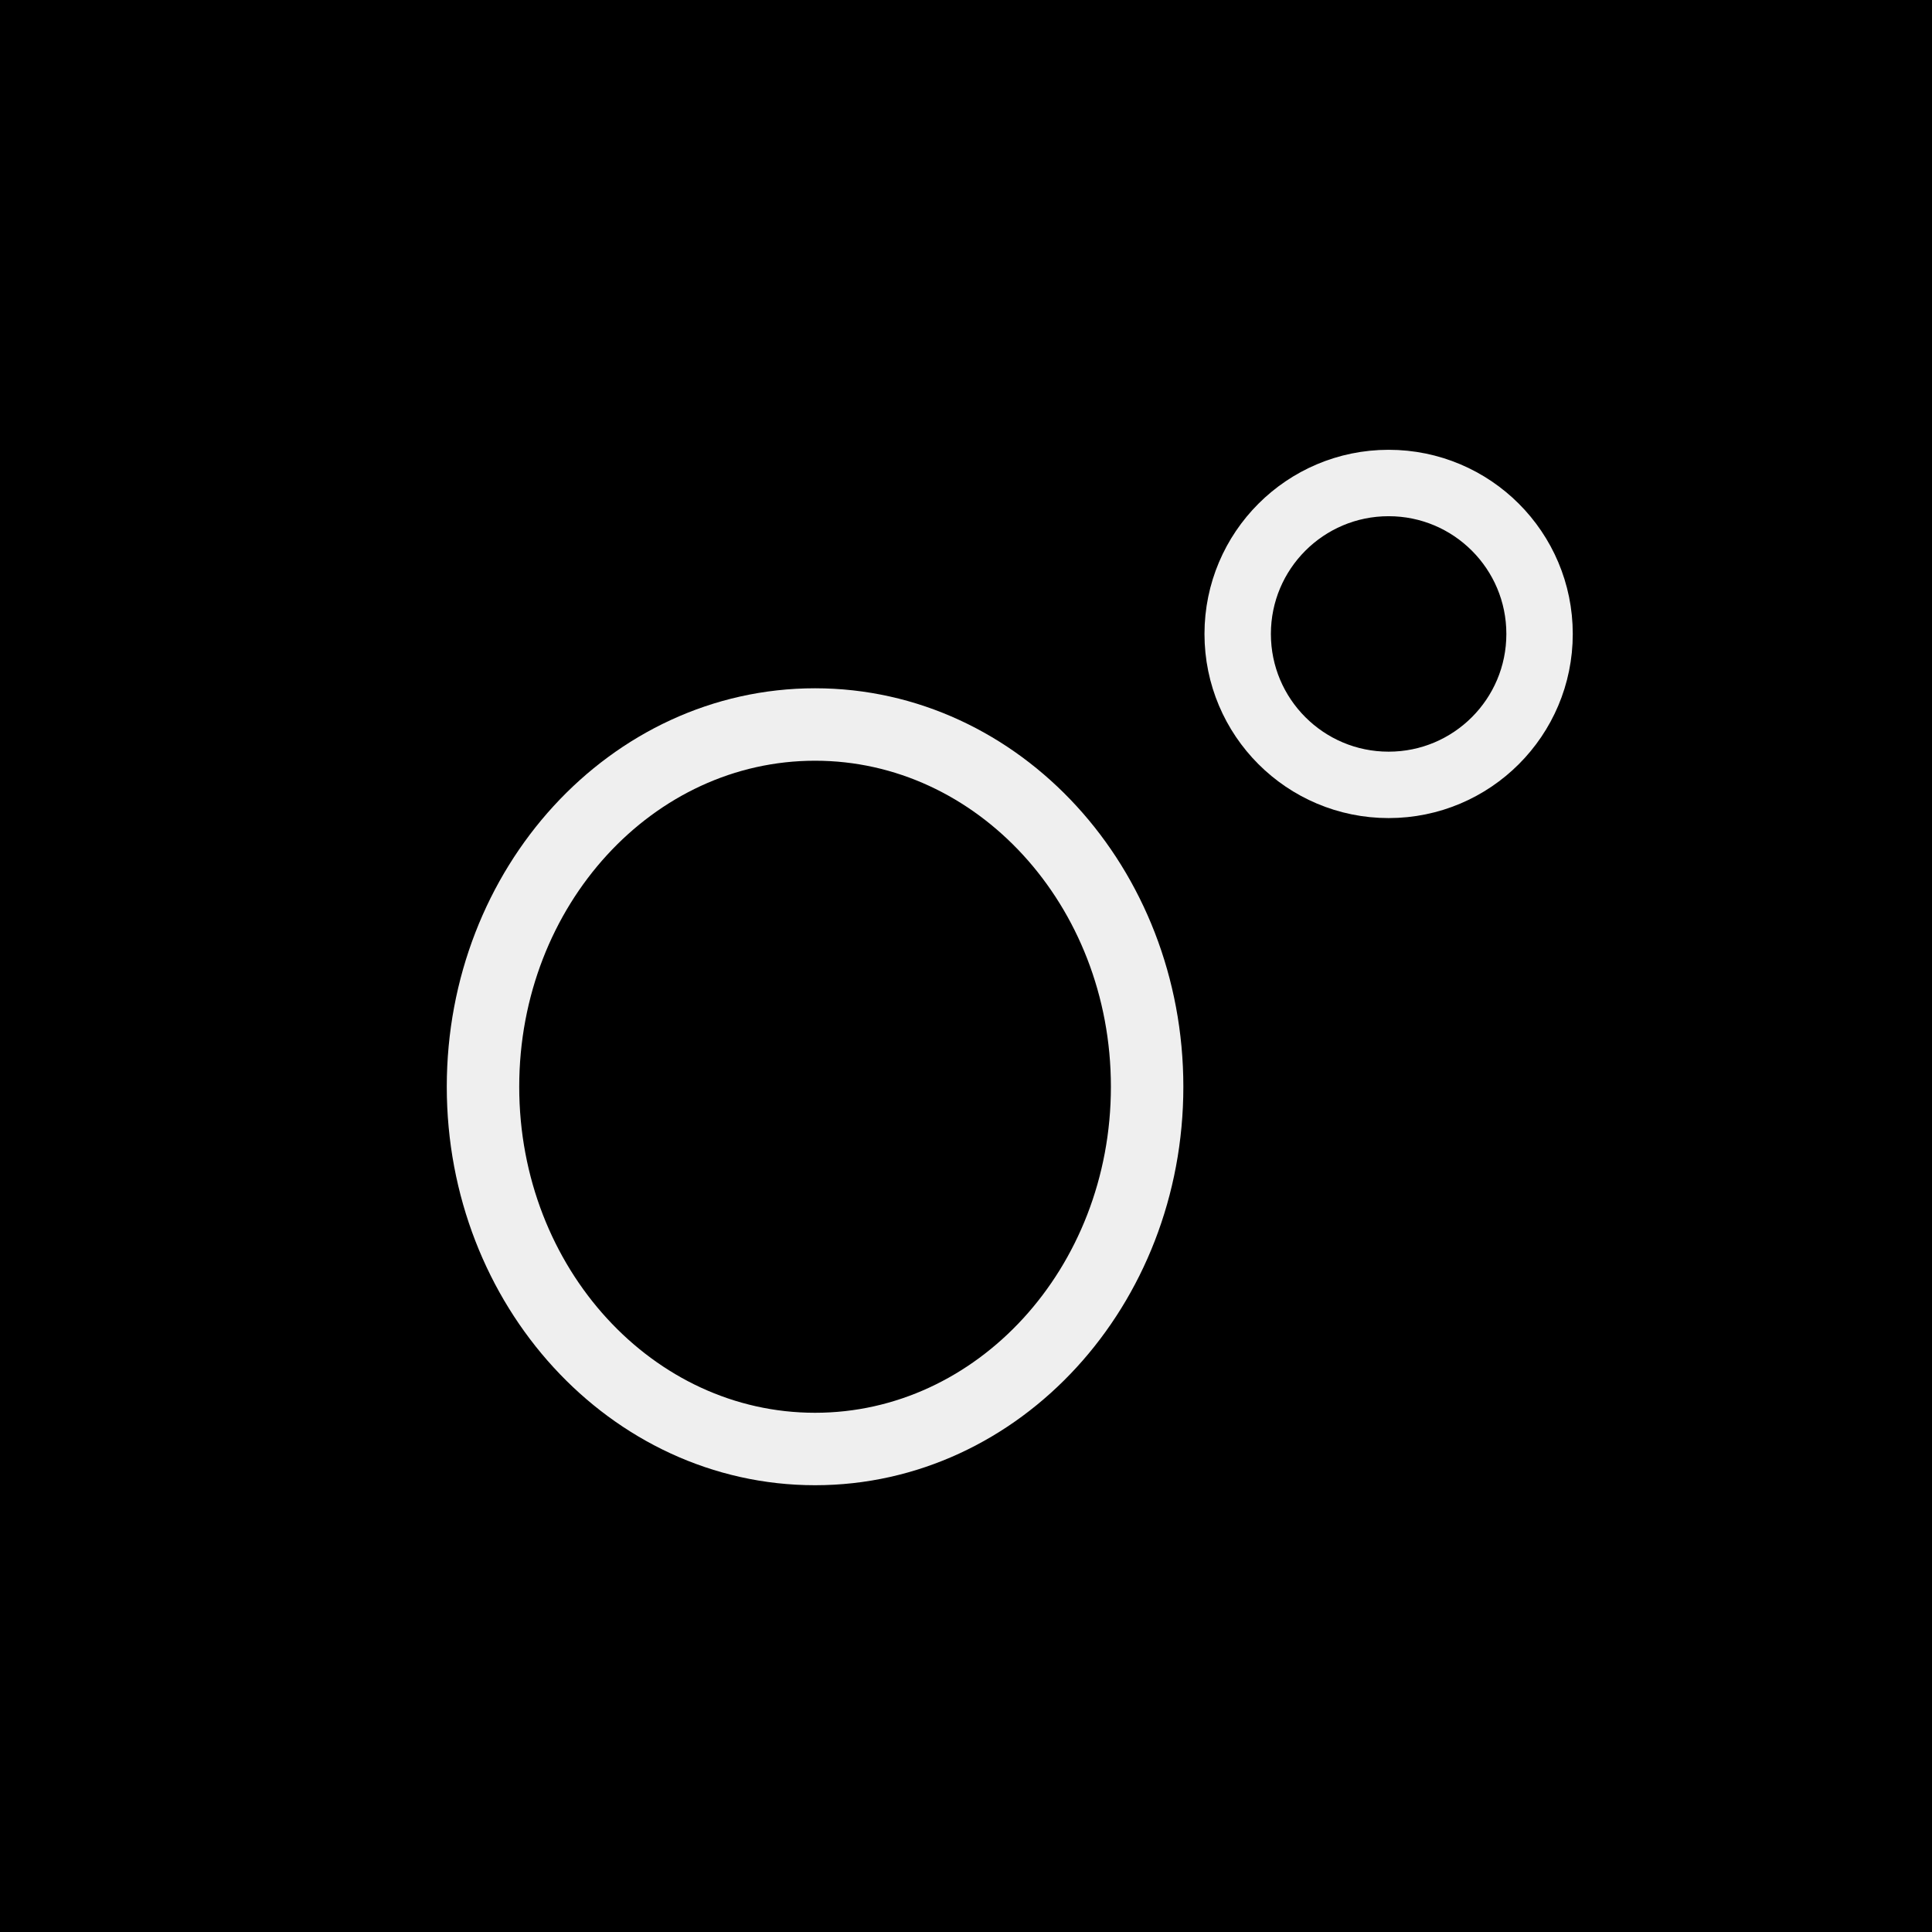
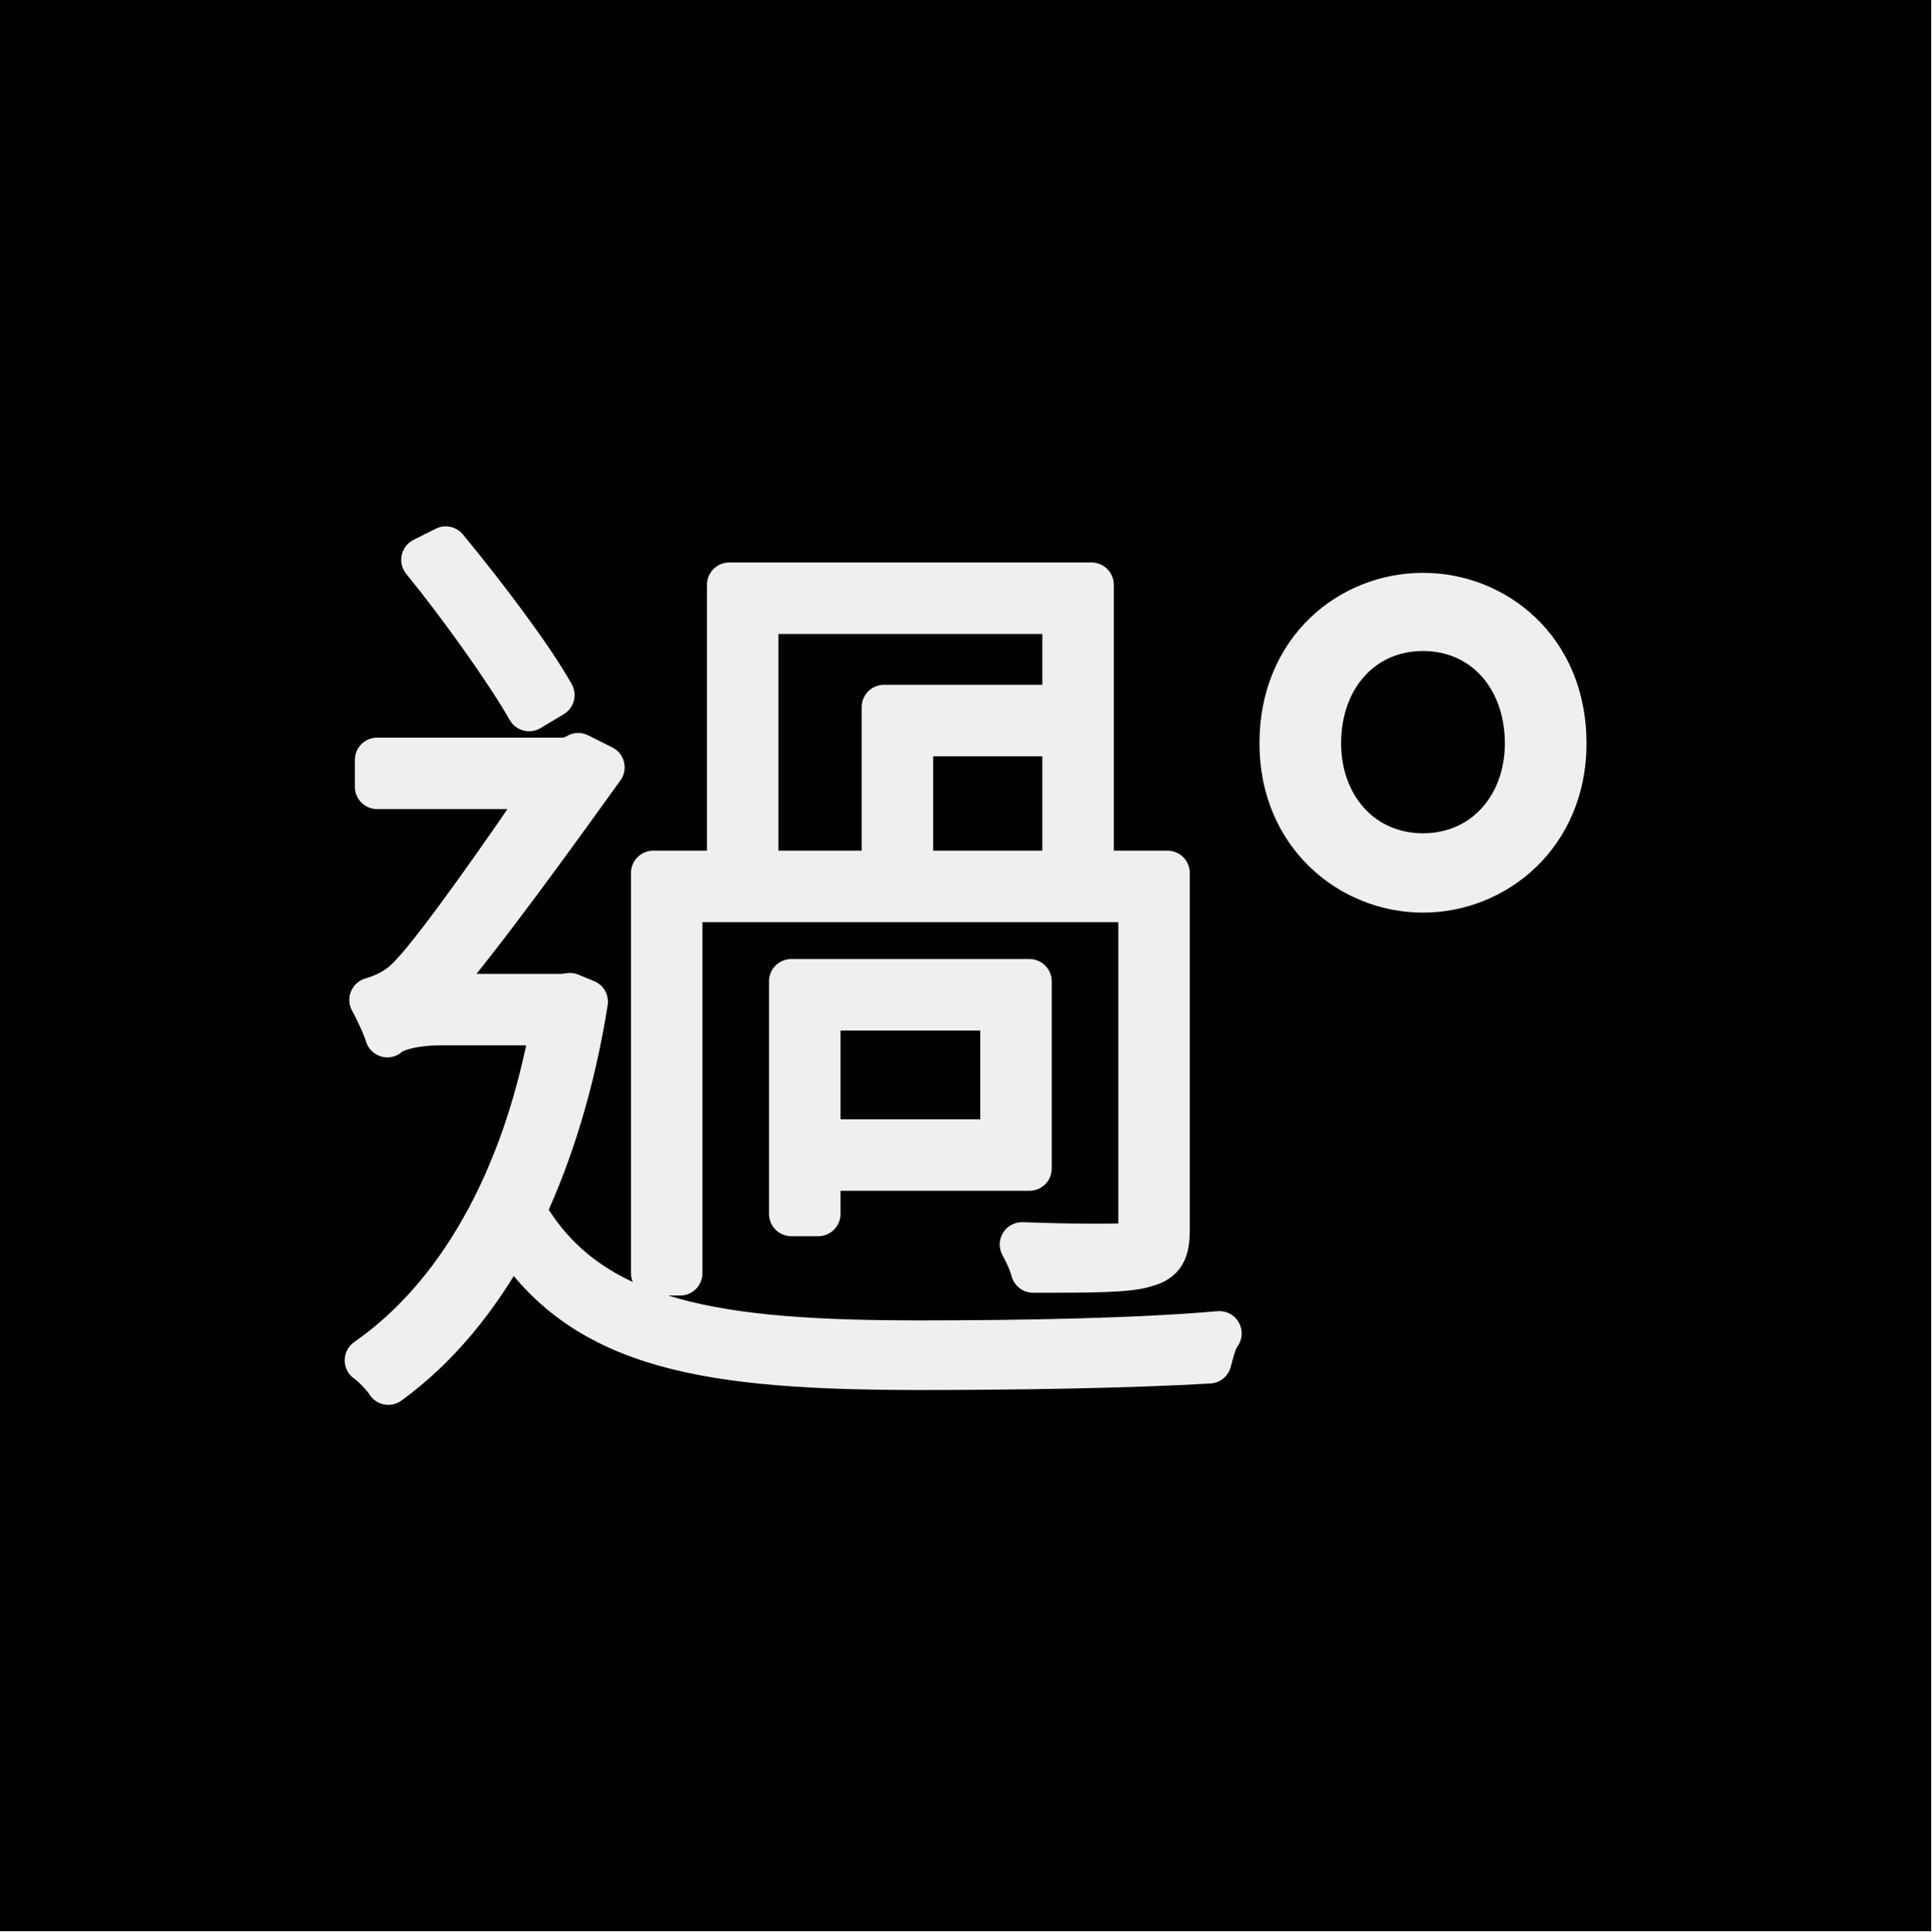
- <svg xmlns="http://www.w3.org/2000/svg" viewBox="0 0 64 64">
-   <rect width="64" height="64" fill="#000" />
-   <g fill="none" stroke="#efefef">
-     <ellipse cx="27" cy="36" rx="11" ry="12" stroke-width="2.4" />
-     <circle cx="46" cy="21" r="5" stroke-width="2.2" />
-   </g>
+ <svg xmlns="http://www.w3.org/2000/svg" viewBox="262.6 253.8 606 606">
+   <rect x="262.6" y="253.8" width="606" height="606" fill="#000" />
+   <path fill-rule="nonzero" fill="#efefef" stroke="#efefef" stroke-width="14" stroke-linejoin="round" fill-opacity="1" d="M 596.676 484.113 L 548.41 484.113 L 548.41 527.73 L 596.676 527.73 Z M 577.195 570.164 L 519.344 570.164 L 519.344 612.035 L 577.195 612.035 Z M 585.625 620.465 L 519.344 620.465 L 519.344 634.715 L 510.906 634.715 L 510.906 561.734 L 585.625 561.734 Z M 499.863 527.73 L 539.98 527.73 L 539.98 475.684 L 596.676 475.684 L 596.676 445.734 L 499.863 445.734 Z M 476.02 653.324 L 467.59 653.324 L 467.59 527.73 L 491.434 527.73 L 491.434 437.305 L 605.105 437.305 L 605.105 527.73 L 628.949 527.73 L 628.949 639.656 C 628.949 646.34 627.496 649.25 621.973 650.711 C 616.445 652.457 605.398 652.457 586.789 652.457 C 586.207 650.129 584.762 646.922 583.305 644.312 C 599.293 644.895 611.797 644.895 615.574 644.594 C 619.355 644.312 620.52 643.148 620.52 639.953 L 620.52 536.16 L 476.02 536.16 Z M 428.629 476.266 C 421.652 464.059 407.121 443.707 395.488 429.457 L 402.465 425.965 C 414.68 440.797 429.211 459.984 435.902 471.906 Z M 446.363 568.137 C 442.297 593.727 435.32 615.812 426.883 633.852 C 447.238 669.602 488.523 675.125 551.32 675.125 C 581.559 675.125 618.773 674.543 645.23 672.215 C 643.484 674.543 642.609 678.914 642.027 680.941 C 617.609 682.391 581.559 682.973 551.613 682.973 C 485.613 682.973 446.074 677.168 423.109 641.402 C 412.352 661.469 399.266 676.871 384.438 687.629 C 382.984 685.301 379.789 682.105 377.754 680.66 C 405.375 661.469 427.176 625.703 436.195 574.82 L 400.719 574.82 C 392.871 574.82 386.184 576.566 384.148 578.598 C 383.277 575.703 380.656 570.164 379.211 567.555 C 382.984 566.391 387.641 564.645 391.996 559.707 C 400.137 551.273 422.816 519 435.031 500.691 L 380.949 500.691 L 380.949 492.262 L 441.133 492.262 L 444.043 490.801 L 451.602 494.59 C 438.805 512.316 414.098 546.918 397.234 566.391 L 439.387 566.391 L 441.426 566.105 Z M 446.363 568.137 " />
+   <path fill-rule="nonzero" fill="#efefef" stroke="#efefef" stroke-width="14" stroke-linejoin="round" fill-opacity="1" d="M 741.812 487.047 C 741.812 466.336 728.371 451.082 709.117 451.082 C 689.875 451.082 676.434 466.336 676.434 487.047 C 676.434 507.016 689.875 522.273 709.117 522.273 C 728.371 522.273 741.812 507.016 741.812 487.047 M 664.809 487.047 C 664.809 457.625 686.602 440.551 709.117 440.551 C 731.645 440.551 753.438 457.625 753.438 487.047 C 753.438 515.742 731.645 533.172 709.117 533.172 C 686.602 533.172 664.809 515.742 664.809 487.047 " />
</svg>
